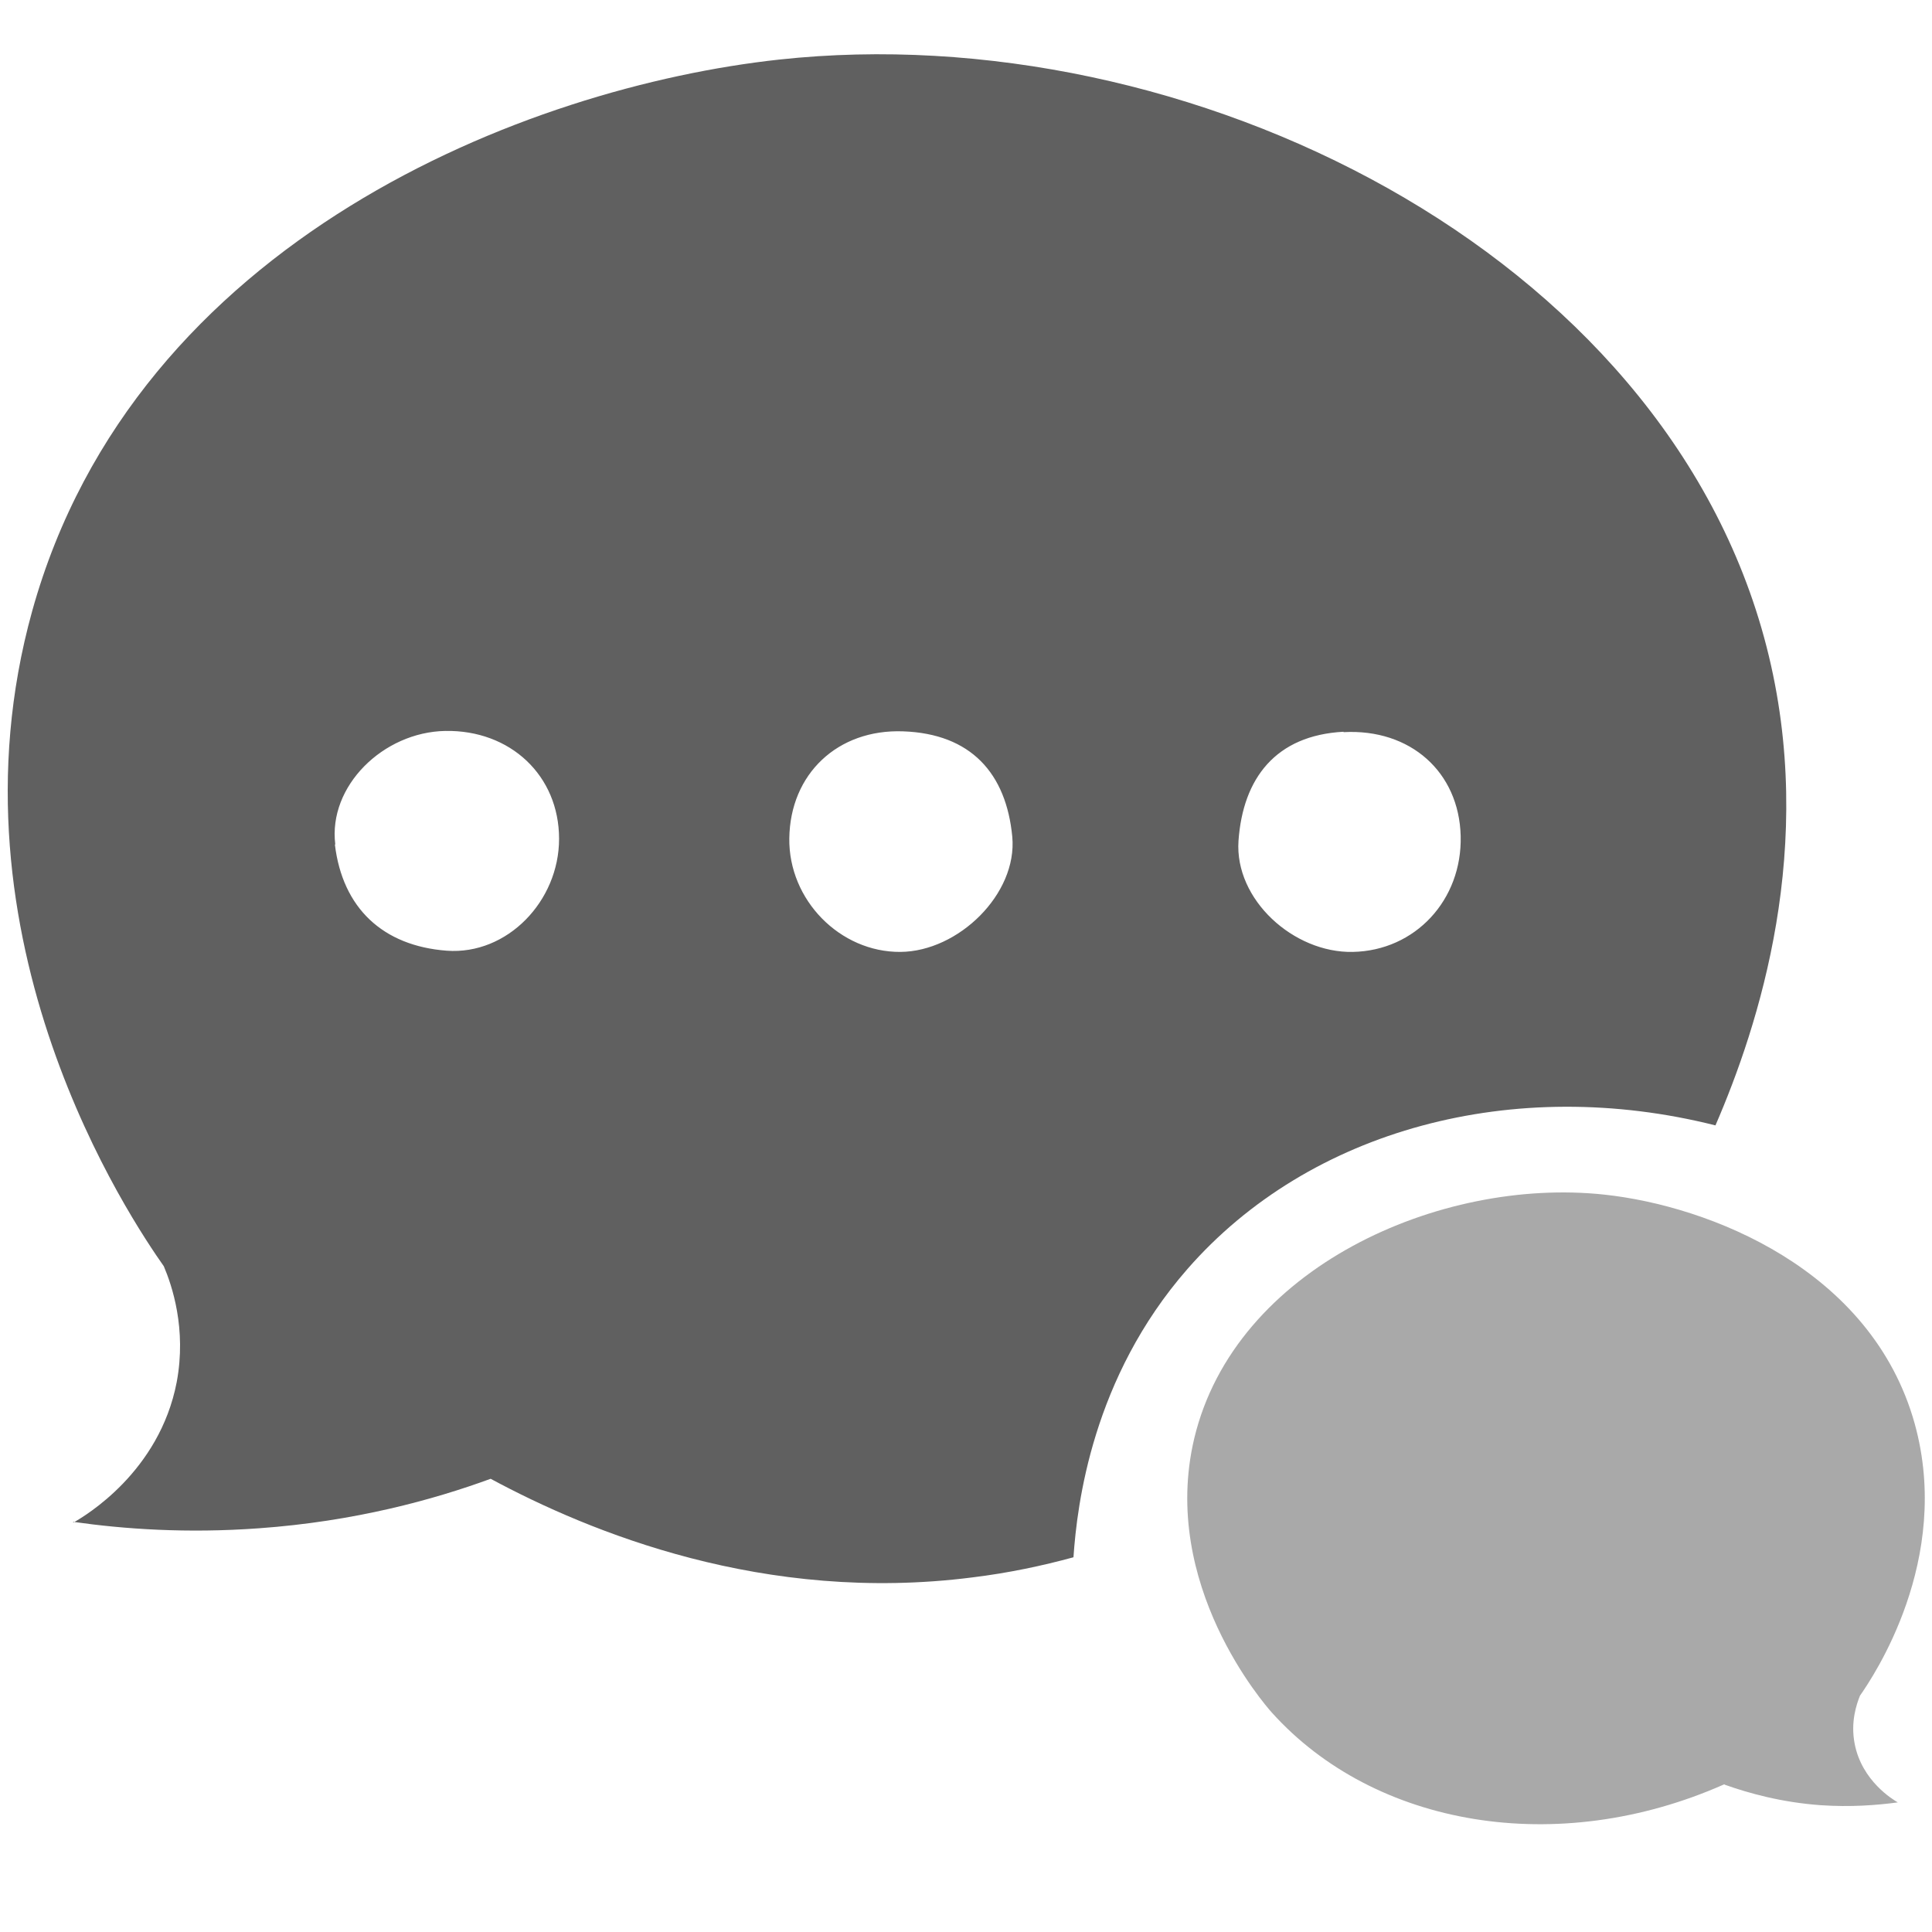
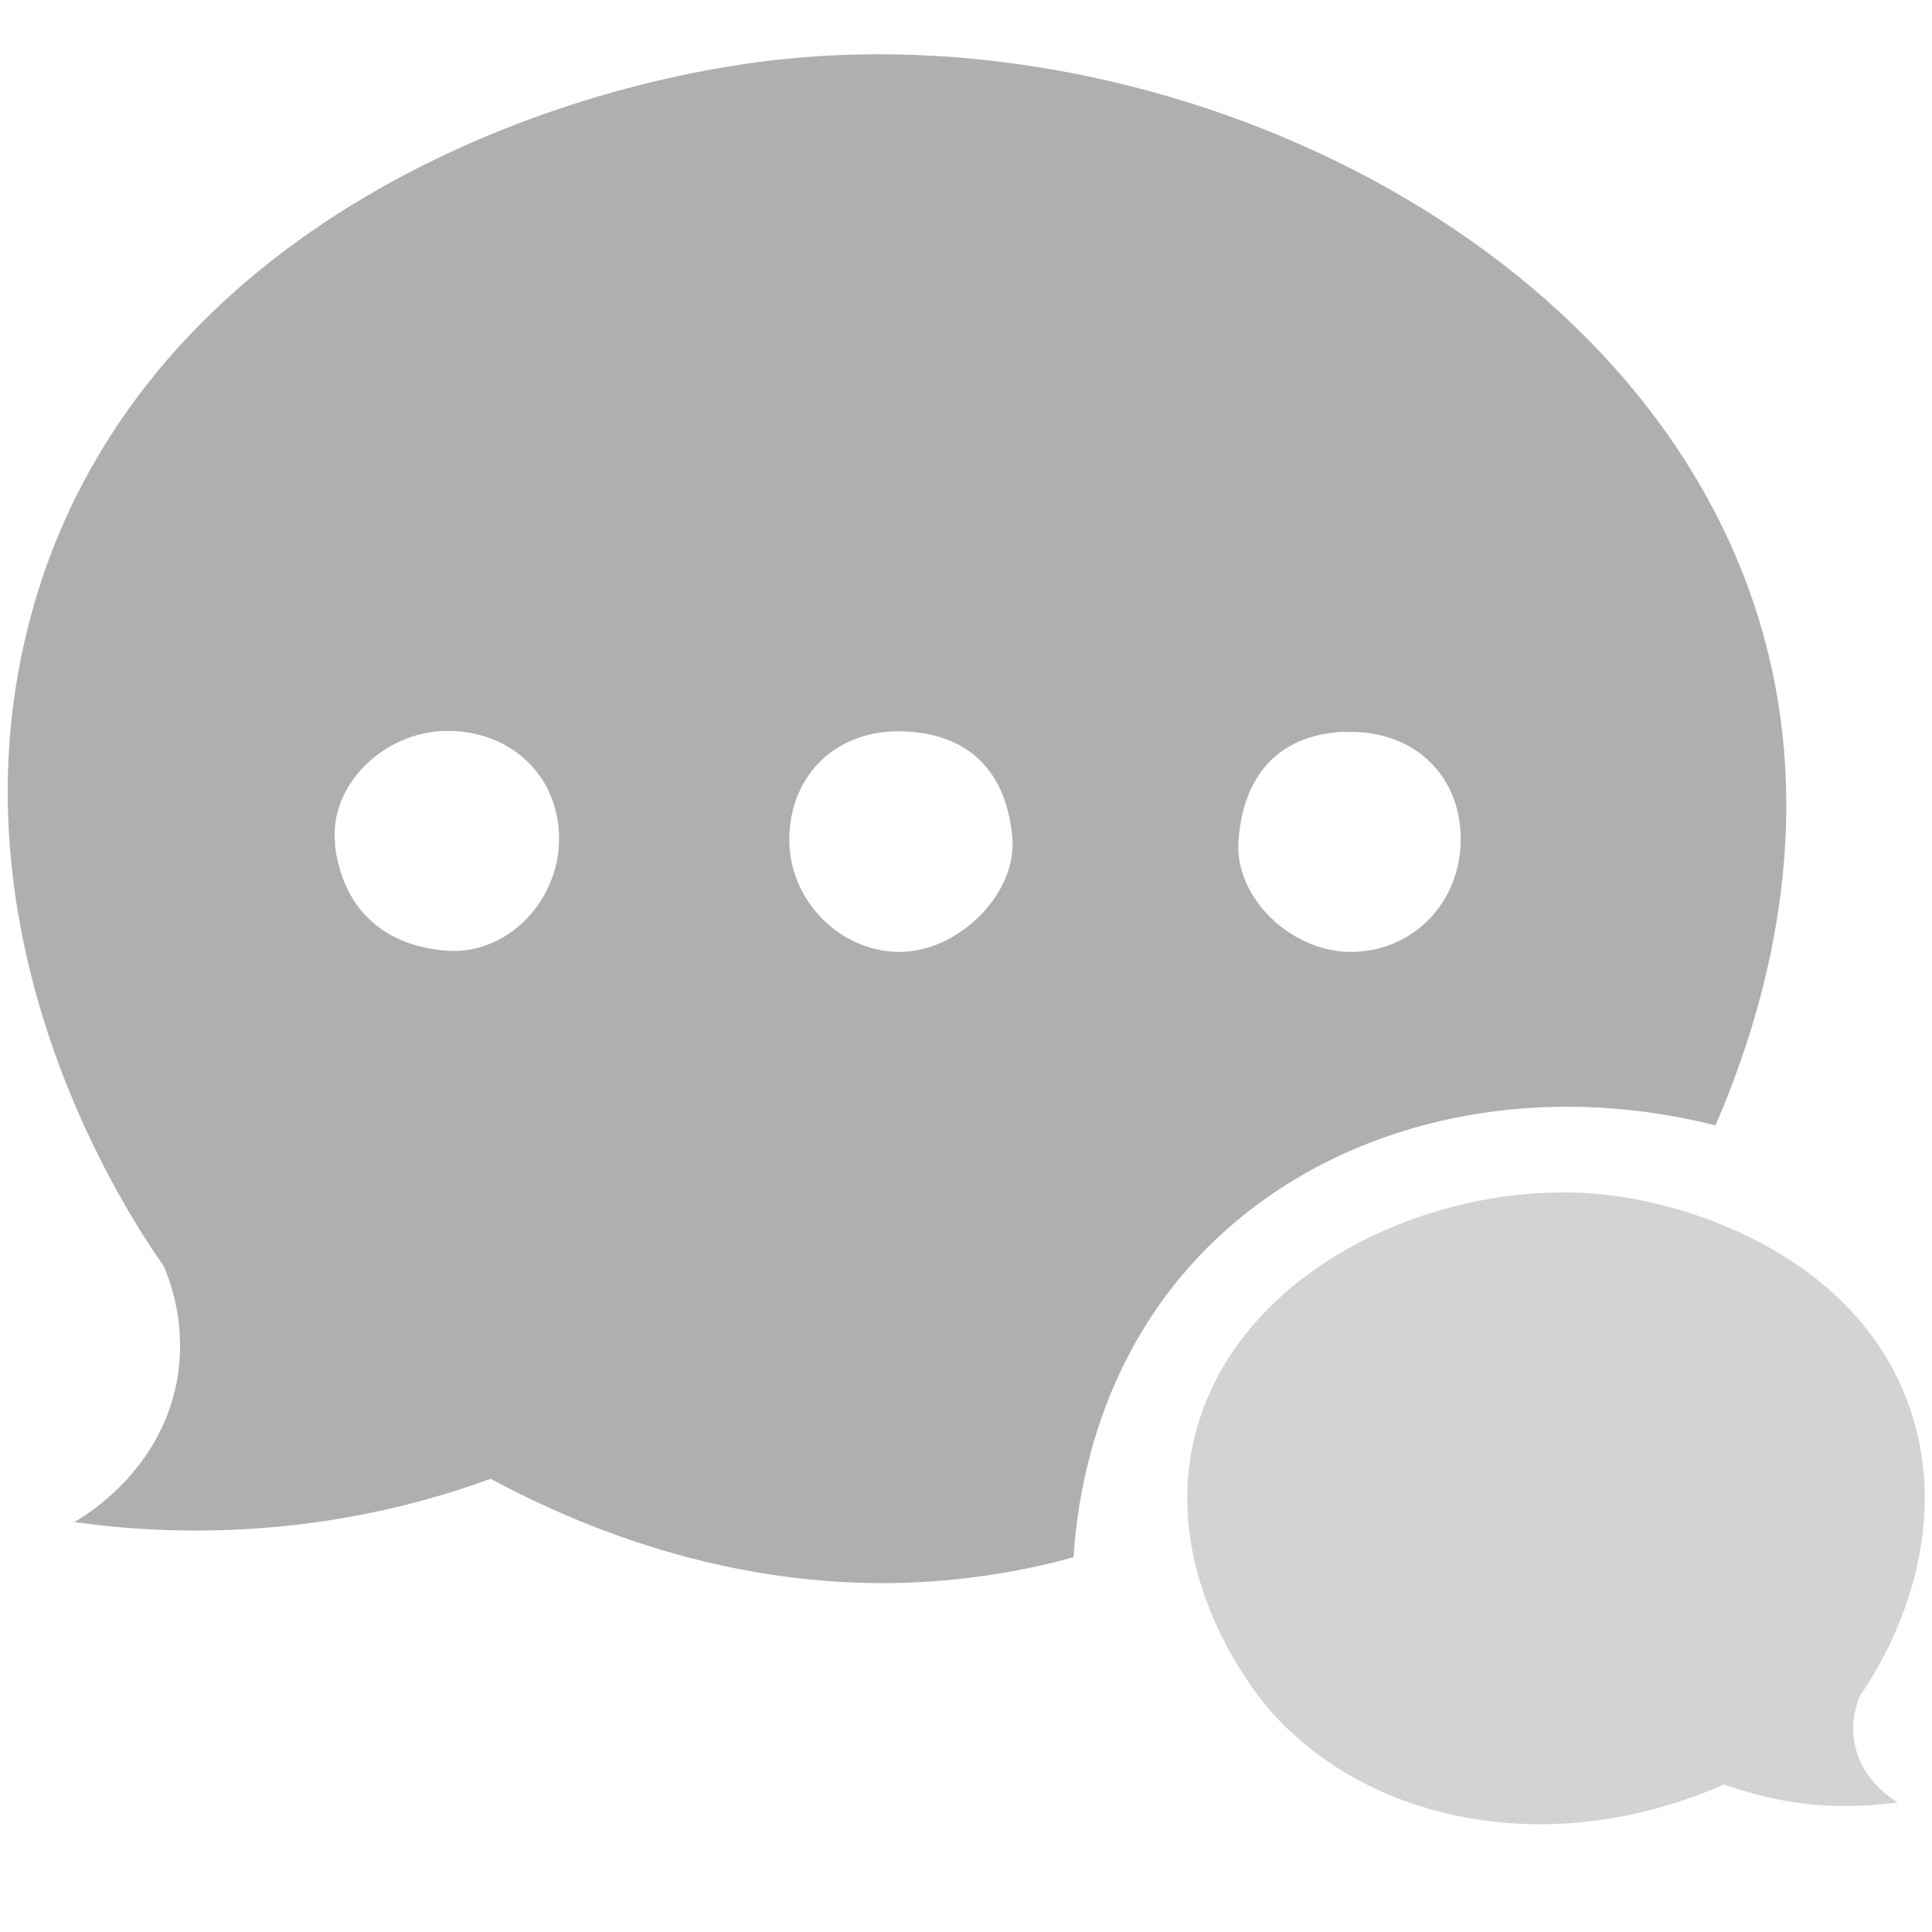
<svg xmlns="http://www.w3.org/2000/svg" id="_图层_1" data-name="图层 1" viewBox="0 0 48 48">
  <defs>
    <style>
      .cls-1 {
-         fill: #a9a9a9;
+         fill: #d3d3d3;
      }

      .cls-2 {
-         fill: #606060;
+         fill: #afafaf;
      }
    </style>
  </defs>
  <path class="cls-2" d="m1.82,37.83c.3-.17,2.14-1.26,2.57-3.49.25-1.33-.12-2.41-.32-2.88-.78-1.11-5.54-8.11-3.27-16.28C3.37,5.94,13.1,2.16,19.36,1.48c10.13-1.1,22.01,4.76,24.53,14.59,1.27,4.95-.21,9.44-1.27,11.89-5-1.26-10.08.09-13.12,3.57-2.36,2.7-2.74,5.84-2.83,7.16-.77.21-1.61.39-2.51.5-5.17.66-9.5-1.12-11.97-2.45-1.42.52-3.38,1.06-5.76,1.23-1.79.13-3.35.02-4.61-.16Zm31.56-19.65c-1.69.09-2.5,1.16-2.61,2.71-.1,1.46,1.37,2.79,2.84,2.76,1.55-.03,2.72-1.29,2.68-2.88-.04-1.59-1.25-2.67-2.91-2.58Zm-11.01,5.47c1.44-.01,2.91-1.44,2.78-2.86-.15-1.58-1.03-2.56-2.71-2.62-1.63-.06-2.81,1.06-2.83,2.66-.02,1.53,1.26,2.83,2.76,2.82Zm-14.05-2.67c.19,1.58,1.19,2.52,2.78,2.64,1.5.11,2.79-1.23,2.79-2.78,0-1.57-1.21-2.71-2.83-2.68-1.54.03-2.91,1.37-2.73,2.82Z" />
  <path class="cls-1" d="m42.85,44.34c.59.21,1.41.44,2.39.51.74.05,1.39,0,1.91-.07-.12-.07-.89-.53-1.07-1.45-.11-.55.05-1,.13-1.2.32-.46,2.3-3.37,1.36-6.76-1.07-3.84-5.11-5.41-7.71-5.69-4.09-.44-9.18,1.82-10.19,6.06-.86,3.63,1.76,6.62,1.93,6.81,2.55,2.83,7.09,3.62,11.24,1.78" />
</svg>
